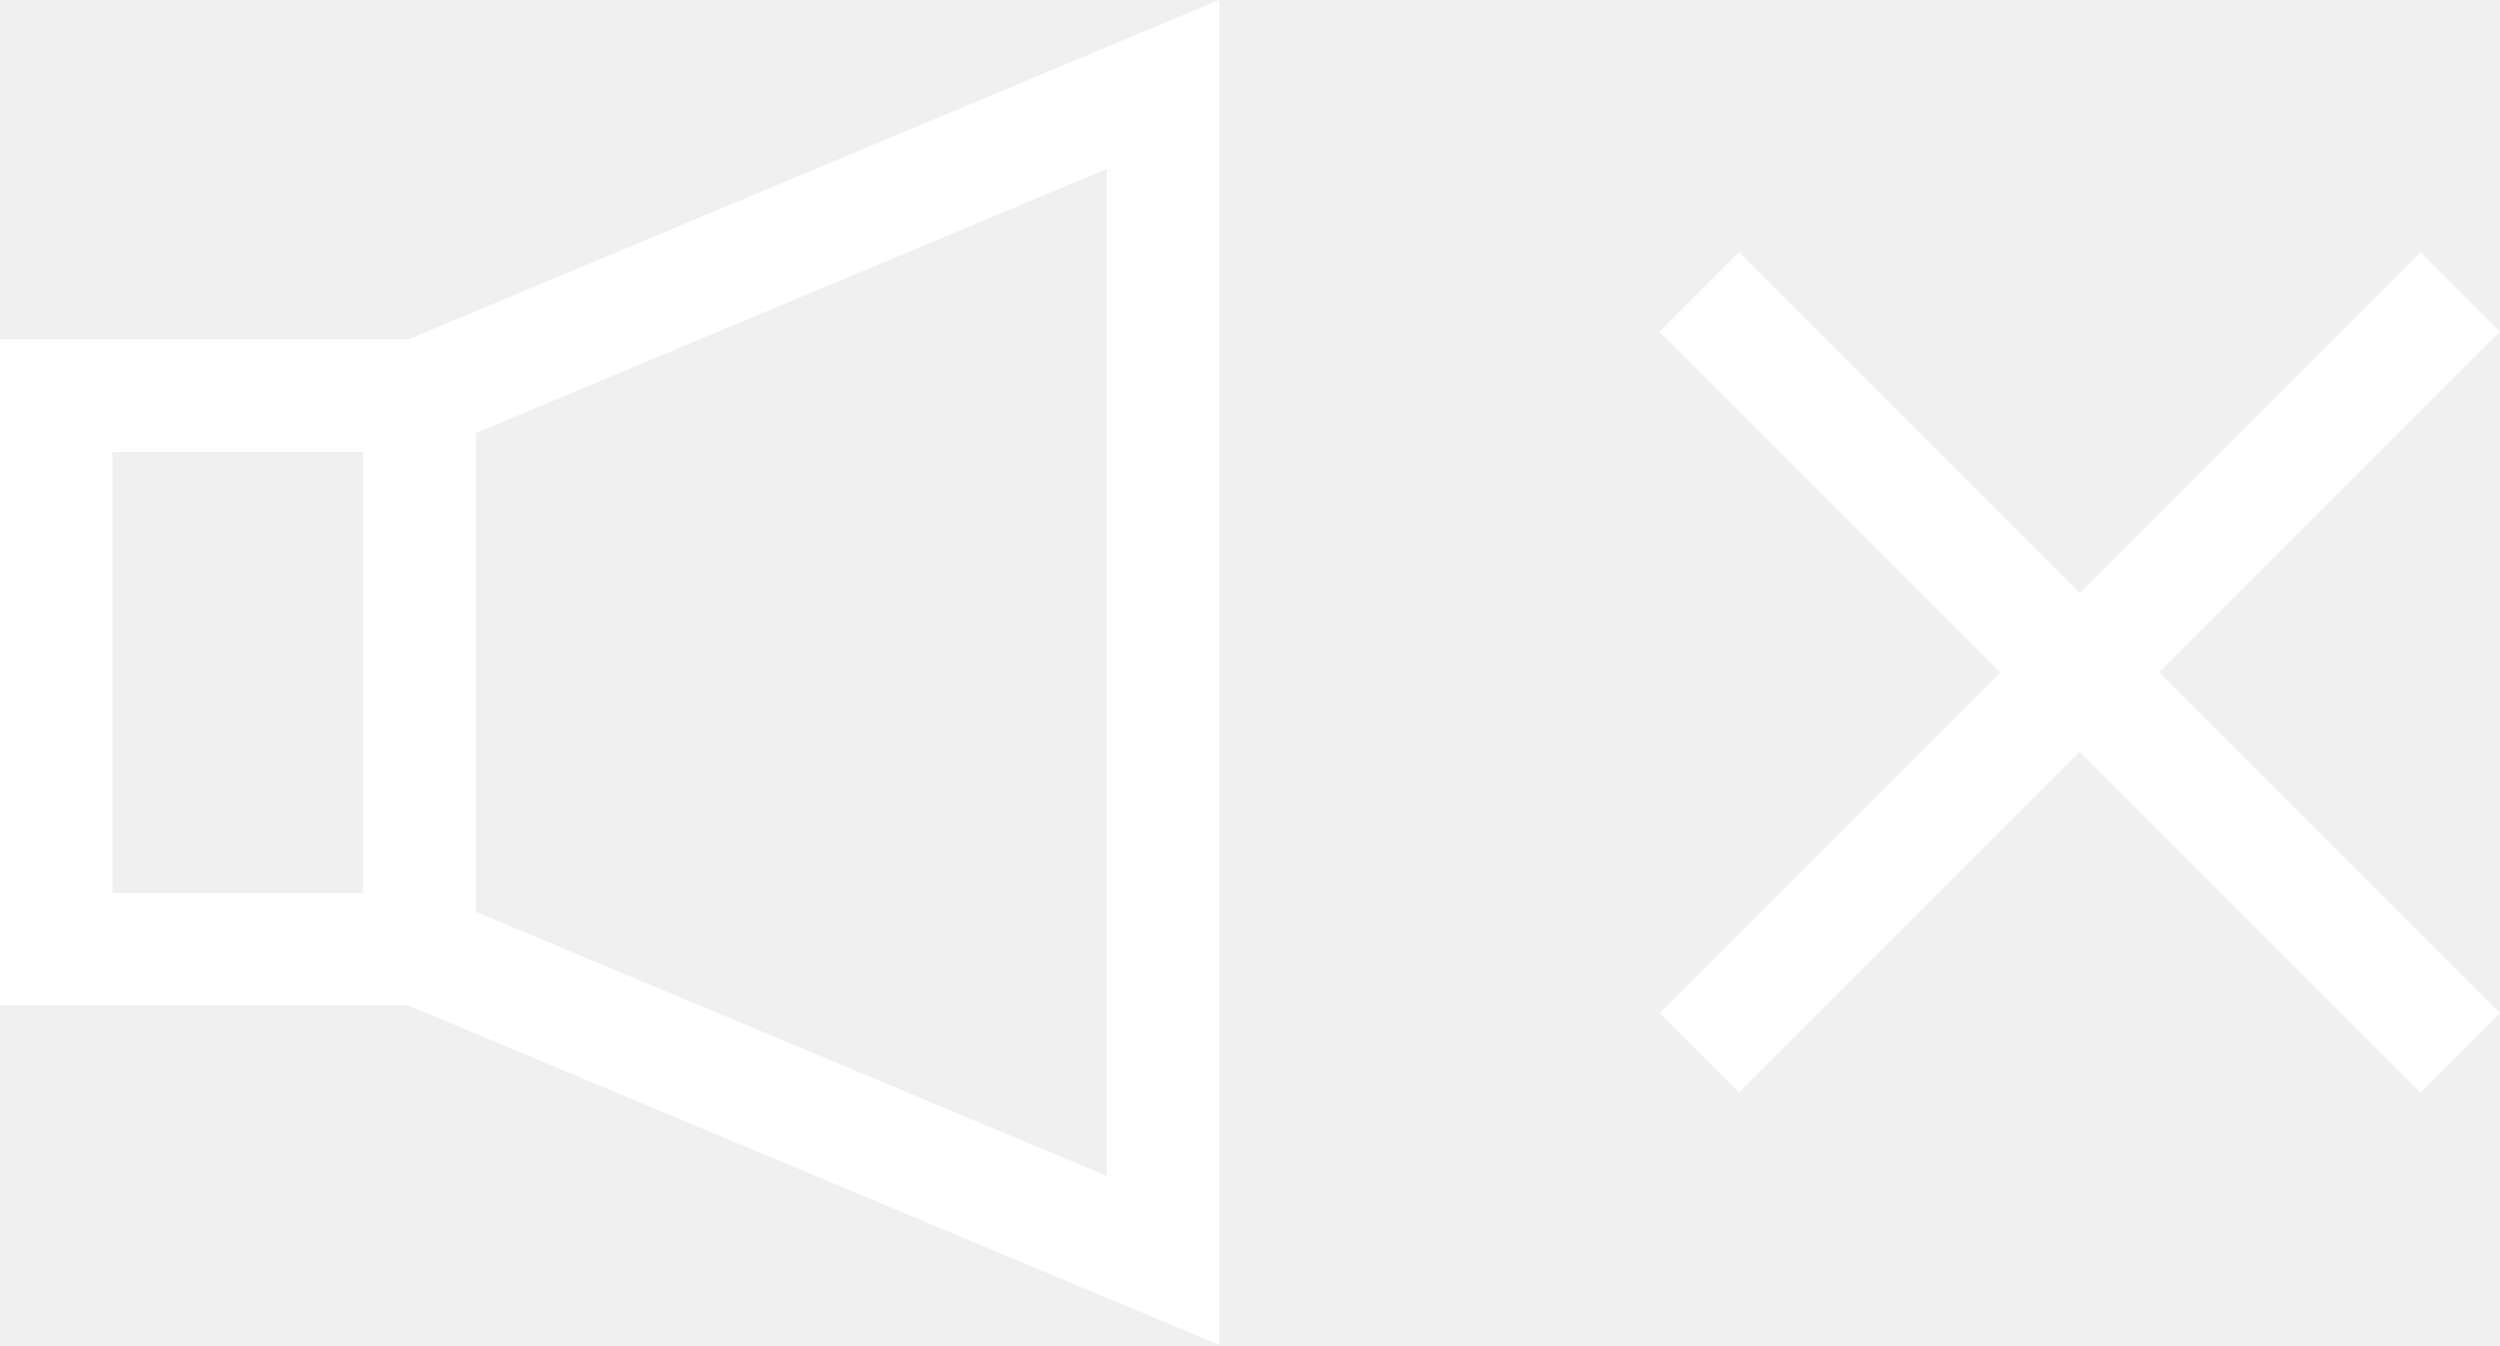
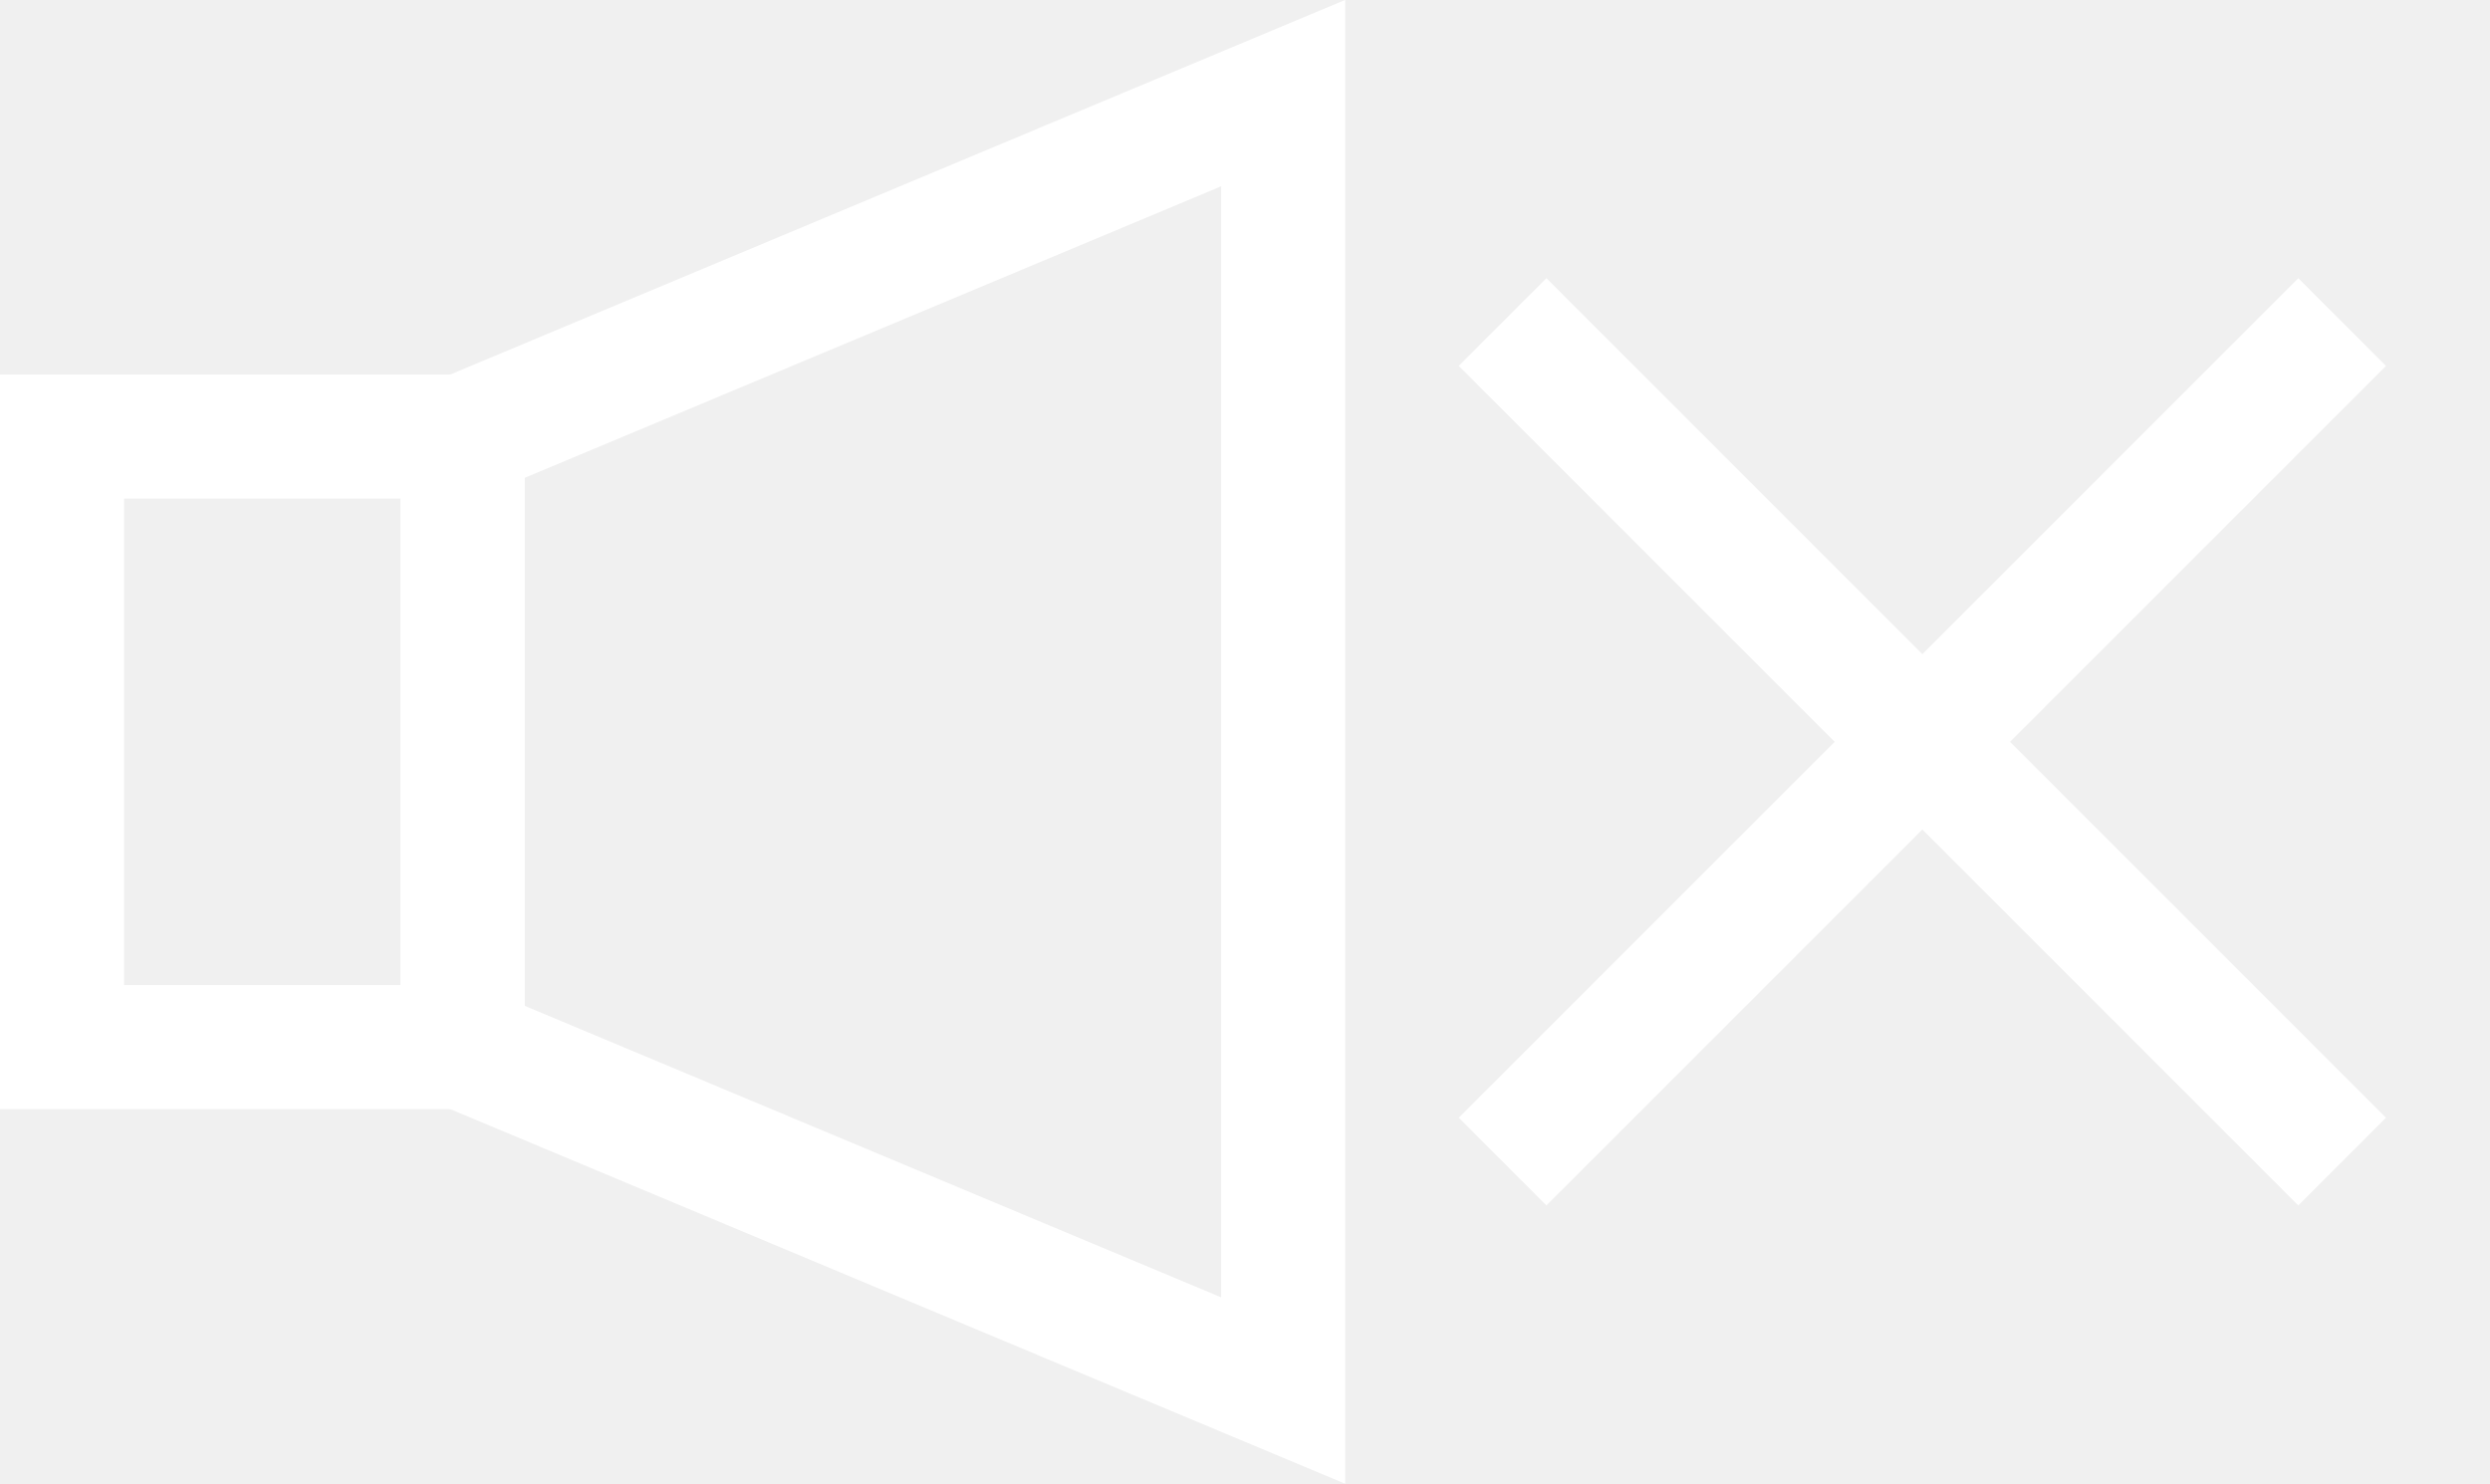
- <svg xmlns="http://www.w3.org/2000/svg" width="1280" height="688.659" viewBox="4.575 8.112 14.455 7.777" preserveAspectRatio="xMidYMid meet" fill="none" stroke="#ffffff" stroke-width="0.65" stroke-linecap="butt" stroke-linejoin="miter" stroke-miterlimit="4">
+ <svg xmlns="http://www.w3.org/2000/svg" width="1280" height="762.802" viewBox="4.575 8.112 13.05 7.777" preserveAspectRatio="xMidYMid meet" fill="none" stroke="#ffffff" stroke-width="0.65" stroke-linecap="butt" stroke-linejoin="miter" stroke-miterlimit="4">
  <rect x="4.9" y="10.4" width="2.1" height="3.2" />
  <path d="M7.0,10.4 L11.3,8.6 L11.3,15.4 L7.0,13.6 Z" />
-   <path d="M14.4,9.8 L18.8,14.2" />
-   <path d="M18.8,9.8 L14.4,14.2" />
+   <path d="M12.45,9.8 L16.85,14.2" />
+   <path d="M16.85,9.8 L12.45,14.2" />
</svg>
